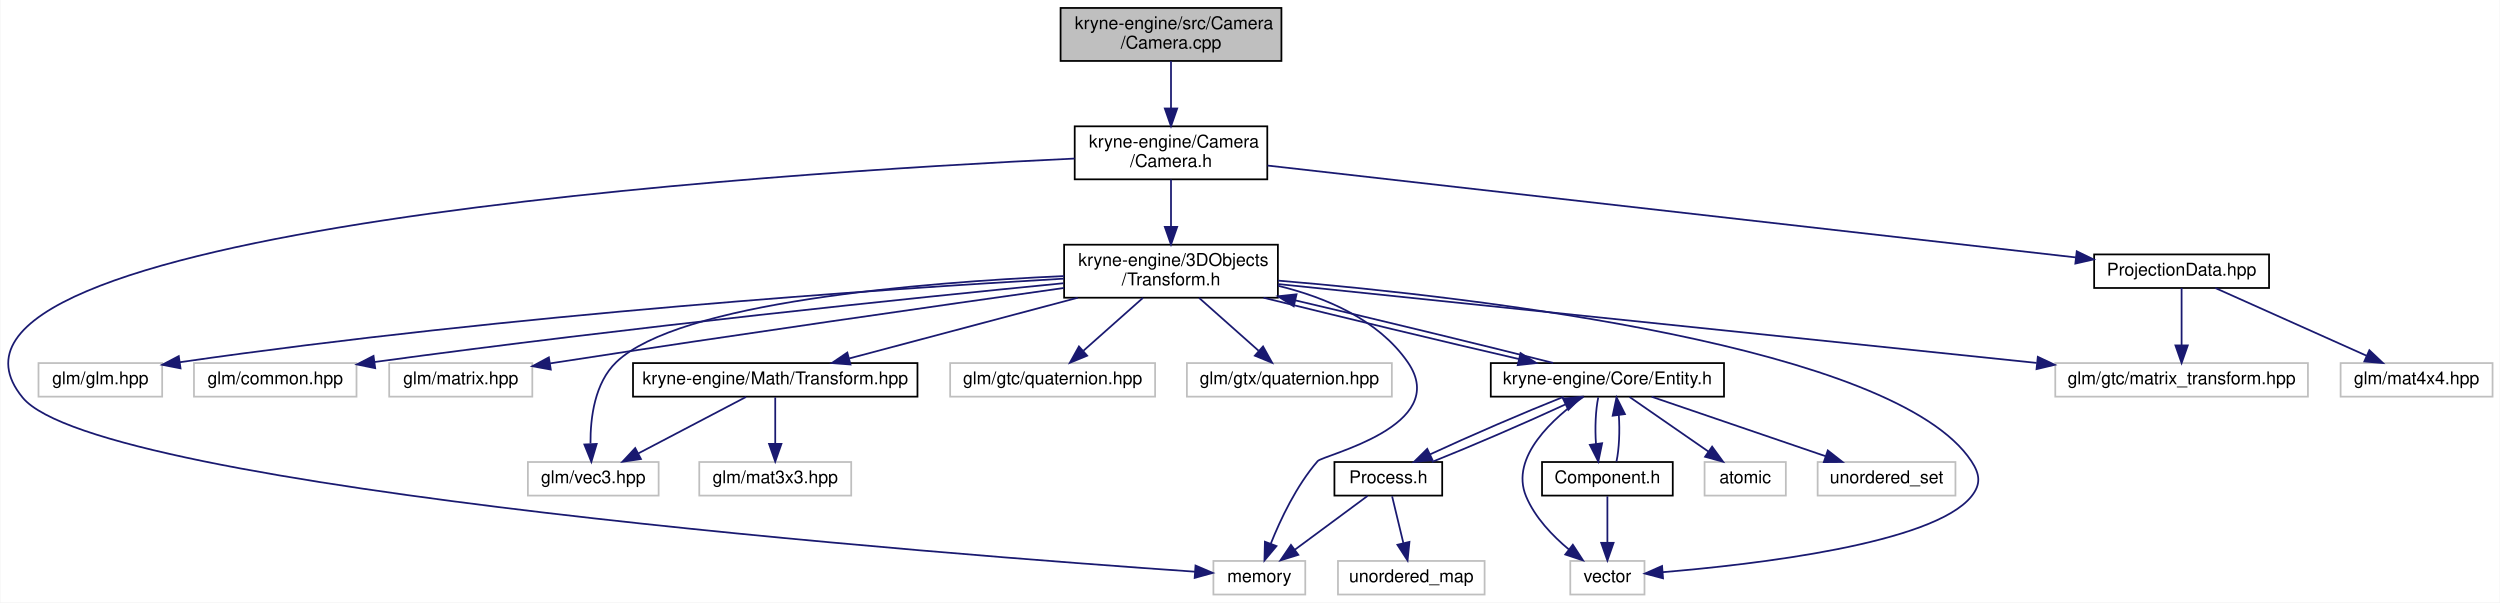
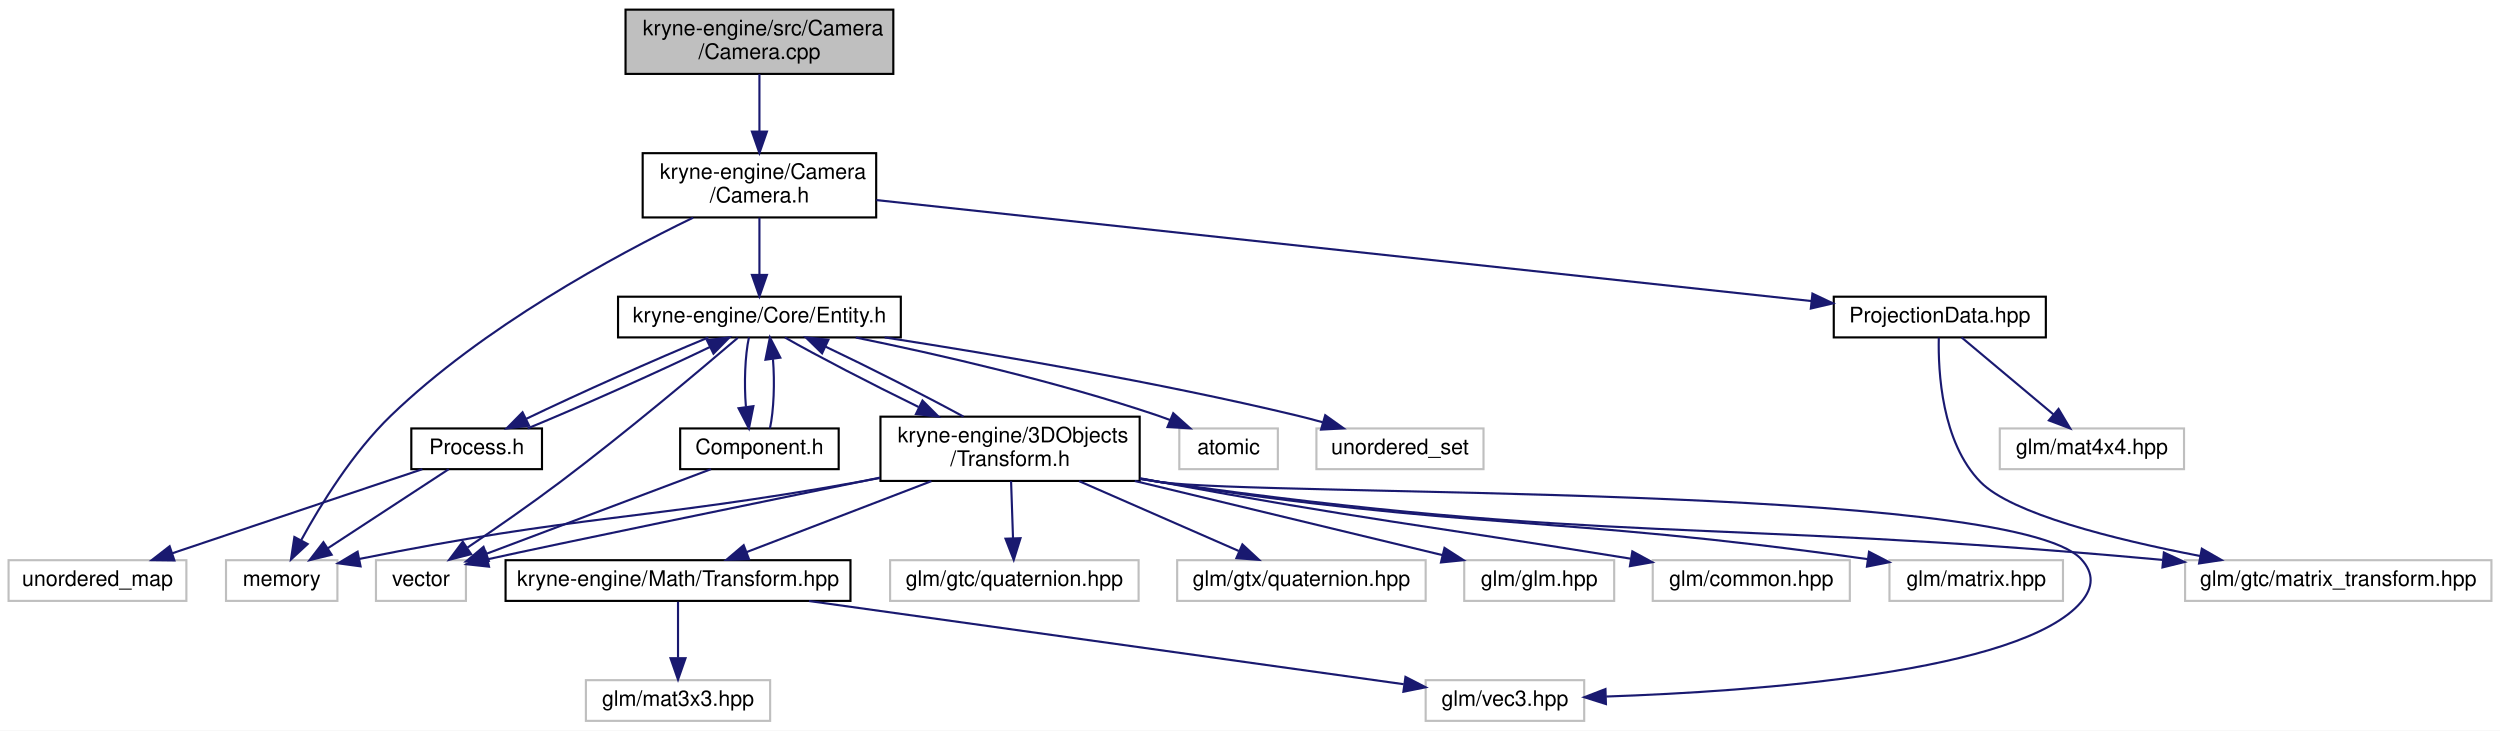
- <svg xmlns="http://www.w3.org/2000/svg" xmlns:xlink="http://www.w3.org/1999/xlink" width="1415pt" height="341pt" viewBox="0.00 0.00 1414.57 341.00">
+ <svg xmlns="http://www.w3.org/2000/svg" xmlns:xlink="http://www.w3.org/1999/xlink" width="1167pt" height="341pt" viewBox="0.00 0.00 1167.00 341.00">
  <g id="graph0" class="graph" transform="scale(1 1) rotate(0) translate(4 337)">
-     <polygon fill="white" stroke="transparent" points="-4,4 -4,-337 1410.57,-337 1410.57,4 -4,4" />
+     <polygon fill="white" stroke="transparent" points="-4,4 -4,-337 1163,-337 1163,4 -4,4" />
    <g id="node1" class="node">
      <g id="a_node1">
        <a xlink:title=" ">
-           <polygon fill="#bfbfbf" stroke="black" points="596.07,-302.5 596.07,-332.5 721.07,-332.5 721.07,-302.5 596.07,-302.5" />
-           <text text-anchor="start" x="604.07" y="-320.5" font-family="Helvetica,sans-Serif" font-size="10.00">kryne-engine/src/Camera</text>
-           <text text-anchor="middle" x="658.57" y="-309.5" font-family="Helvetica,sans-Serif" font-size="10.00">/Camera.cpp</text>
+           <polygon fill="#bfbfbf" stroke="black" points="288,-302.5 288,-332.5 413,-332.5 413,-302.5 288,-302.5" />
+           <text text-anchor="start" x="296" y="-320.5" font-family="Helvetica,sans-Serif" font-size="10.00">kryne-engine/src/Camera</text>
+           <text text-anchor="middle" x="350.5" y="-309.5" font-family="Helvetica,sans-Serif" font-size="10.00">/Camera.cpp</text>
        </a>
      </g>
    </g>
    <g id="node2" class="node">
      <g id="a_node2">
        <a xlink:href="kryne-engine_2_camera_2_camera_8h.html" target="_top" xlink:title=" ">
-           <polygon fill="white" stroke="black" points="604.07,-235.5 604.07,-265.5 713.07,-265.5 713.07,-235.5 604.07,-235.5" />
-           <text text-anchor="start" x="612.07" y="-253.5" font-family="Helvetica,sans-Serif" font-size="10.00">kryne-engine/Camera</text>
-           <text text-anchor="middle" x="658.57" y="-242.5" font-family="Helvetica,sans-Serif" font-size="10.00">/Camera.h</text>
+           <polygon fill="white" stroke="black" points="296,-235.5 296,-265.5 405,-265.5 405,-235.5 296,-235.5" />
+           <text text-anchor="start" x="304" y="-253.5" font-family="Helvetica,sans-Serif" font-size="10.00">kryne-engine/Camera</text>
+           <text text-anchor="middle" x="350.5" y="-242.5" font-family="Helvetica,sans-Serif" font-size="10.00">/Camera.h</text>
        </a>
      </g>
    </g>
    <g id="edge1" class="edge">
-       <path fill="none" stroke="midnightblue" d="M658.57,-302.4C658.57,-294.64 658.57,-284.81 658.57,-275.86" />
-       <polygon fill="midnightblue" stroke="midnightblue" points="662.07,-275.58 658.57,-265.58 655.07,-275.58 662.07,-275.58" />
+       <path fill="none" stroke="midnightblue" d="M350.5,-302.4C350.5,-294.64 350.5,-284.81 350.5,-275.86" />
+       <polygon fill="midnightblue" stroke="midnightblue" points="354,-275.58 350.5,-265.58 347,-275.58 354,-275.58" />
    </g>
    <g id="node3" class="node">
      <g id="a_node3">
        <a xlink:title=" ">
-           <polygon fill="white" stroke="#bfbfbf" points="682.57,-0.5 682.57,-19.5 734.57,-19.5 734.57,-0.5 682.57,-0.5" />
-           <text text-anchor="middle" x="708.57" y="-7.5" font-family="Helvetica,sans-Serif" font-size="10.00">memory</text>
+           <polygon fill="white" stroke="#bfbfbf" points="101.5,-56.5 101.5,-75.5 153.5,-75.5 153.5,-56.5 101.5,-56.5" />
+           <text text-anchor="middle" x="127.5" y="-63.5" font-family="Helvetica,sans-Serif" font-size="10.00">memory</text>
        </a>
      </g>
    </g>
    <g id="edge2" class="edge">
-       <path fill="none" stroke="midnightblue" d="M604.03,-247.26C434.19,-239.24 -69.35,-207.25 8.57,-112 51.19,-59.9 534.42,-22.95 672.14,-13.42" />
-       <polygon fill="midnightblue" stroke="midnightblue" points="672.45,-16.91 682.19,-12.73 671.97,-9.92 672.45,-16.91" />
+       <path fill="none" stroke="midnightblue" d="M319.54,-235.39C282.87,-217.61 221.36,-184.32 178.5,-143 160.69,-125.83 145.68,-101.44 136.65,-84.95" />
+       <polygon fill="midnightblue" stroke="midnightblue" points="139.6,-83.05 131.83,-75.85 133.42,-86.33 139.6,-83.05" />
    </g>
    <g id="node4" class="node">
      <g id="a_node4">
-         <a xlink:href="_transform_8h.html" target="_top" xlink:title=" ">
-           <polygon fill="white" stroke="black" points="598.07,-168.5 598.07,-198.5 719.07,-198.5 719.07,-168.5 598.07,-168.5" />
-           <text text-anchor="start" x="606.07" y="-186.5" font-family="Helvetica,sans-Serif" font-size="10.00">kryne-engine/3DObjects</text>
-           <text text-anchor="middle" x="658.57" y="-175.5" font-family="Helvetica,sans-Serif" font-size="10.00">/Transform.h</text>
+         <a xlink:href="_entity_8h.html" target="_top" xlink:title=" ">
+           <polygon fill="white" stroke="black" points="284.5,-179.5 284.5,-198.5 416.5,-198.5 416.5,-179.5 284.5,-179.5" />
+           <text text-anchor="middle" x="350.5" y="-186.5" font-family="Helvetica,sans-Serif" font-size="10.00">kryne-engine/Core/Entity.h</text>
        </a>
      </g>
    </g>
    <g id="edge3" class="edge">
-       <path fill="none" stroke="midnightblue" d="M658.57,-235.4C658.57,-227.64 658.57,-217.81 658.57,-208.86" />
-       <polygon fill="midnightblue" stroke="midnightblue" points="662.07,-208.58 658.57,-198.58 655.07,-208.58 662.07,-208.58" />
+       <path fill="none" stroke="midnightblue" d="M350.5,-235.4C350.5,-227.47 350.5,-217.46 350.5,-208.86" />
+       <polygon fill="midnightblue" stroke="midnightblue" points="354,-208.66 350.5,-198.66 347,-208.66 354,-208.66" />
    </g>
    <g id="node21" class="node">
      <g id="a_node21">
        <a xlink:href="_projection_data_8hpp.html" target="_top" xlink:title=" ">
-           <polygon fill="white" stroke="black" points="1181.07,-174 1181.07,-193 1280.07,-193 1280.07,-174 1181.07,-174" />
-           <text text-anchor="middle" x="1230.57" y="-181" font-family="Helvetica,sans-Serif" font-size="10.00">ProjectionData.hpp</text>
+           <polygon fill="white" stroke="black" points="852,-179.5 852,-198.5 951,-198.5 951,-179.5 852,-179.5" />
+           <text text-anchor="middle" x="901.5" y="-186.5" font-family="Helvetica,sans-Serif" font-size="10.00">ProjectionData.hpp</text>
        </a>
      </g>
    </g>
    <g id="edge28" class="edge">
-       <path fill="none" stroke="midnightblue" d="M713.16,-243.3C820.66,-231.08 1059.03,-203.99 1170.69,-191.3" />
-       <polygon fill="midnightblue" stroke="midnightblue" points="1171.22,-194.77 1180.77,-190.16 1170.43,-187.81 1171.22,-194.77" />
-     </g>
-     <g id="edge4" class="edge">
-       <path fill="none" stroke="midnightblue" d="M719.2,-175.24C746.36,-168.63 775.95,-156.02 792.57,-132 817.66,-95.74 744.61,-79.52 741.57,-76 729.56,-62.12 720.57,-43.1 715.03,-29.23" />
-       <polygon fill="midnightblue" stroke="midnightblue" points="718.27,-27.91 711.47,-19.79 711.72,-30.38 718.27,-27.91" />
+       <path fill="none" stroke="midnightblue" d="M405.09,-243.6C508.86,-232.4 733.79,-208.11 841.56,-196.47" />
+       <polygon fill="midnightblue" stroke="midnightblue" points="842.05,-199.94 851.62,-195.39 841.3,-192.98 842.05,-199.94" />
    </g>
    <g id="node5" class="node">
      <g id="a_node5">
        <a xlink:title=" ">
-           <polygon fill="white" stroke="#bfbfbf" points="884.57,-0.5 884.57,-19.5 926.57,-19.5 926.57,-0.5 884.57,-0.5" />
-           <text text-anchor="middle" x="905.57" y="-7.5" font-family="Helvetica,sans-Serif" font-size="10.00">vector</text>
-         </a>
-       </g>
-     </g>
-     <g id="edge5" class="edge">
-       <path fill="none" stroke="midnightblue" d="M719.13,-178.18C832.35,-168.63 1068.57,-141.15 1111.57,-76 1116.47,-68.58 1117.14,-62.92 1111.57,-56 1089.98,-29.19 988.96,-17.49 936.85,-13.16" />
-       <polygon fill="midnightblue" stroke="midnightblue" points="937.06,-9.67 926.81,-12.37 936.51,-16.65 937.06,-9.67" />
+           <polygon fill="white" stroke="#bfbfbf" points="546.5,-118 546.5,-137 592.5,-137 592.5,-118 546.5,-118" />
+           <text text-anchor="middle" x="569.5" y="-125" font-family="Helvetica,sans-Serif" font-size="10.00">atomic</text>
+         </a>
+       </g>
+     </g>
+     <g id="edge4" class="edge">
+       <path fill="none" stroke="midnightblue" d="M395.47,-179.44C433.54,-171.65 489.28,-158.95 536.5,-143 538.37,-142.37 540.28,-141.67 542.18,-140.94" />
+       <polygon fill="midnightblue" stroke="midnightblue" points="543.67,-144.12 551.57,-137.06 540.99,-137.65 543.67,-144.12" />
    </g>
    <g id="node6" class="node">
      <g id="a_node6">
        <a xlink:title=" ">
-           <polygon fill="white" stroke="#bfbfbf" points="17.57,-112.5 17.57,-131.5 87.57,-131.5 87.57,-112.5 17.57,-112.5" />
-           <text text-anchor="middle" x="52.57" y="-119.5" font-family="Helvetica,sans-Serif" font-size="10.00">glm/glm.hpp</text>
-         </a>
-       </g>
-     </g>
-     <g id="edge6" class="edge">
-       <path fill="none" stroke="midnightblue" d="M598.01,-179.29C496.54,-173.43 285.64,-159.14 97.64,-132" />
-       <polygon fill="midnightblue" stroke="midnightblue" points="97.97,-128.51 87.57,-130.53 96.96,-135.44 97.97,-128.51" />
+           <polygon fill="white" stroke="#bfbfbf" points="171.5,-56.5 171.5,-75.5 213.5,-75.5 213.5,-56.5 171.5,-56.5" />
+           <text text-anchor="middle" x="192.5" y="-63.5" font-family="Helvetica,sans-Serif" font-size="10.00">vector</text>
+         </a>
+       </g>
+     </g>
+     <g id="edge5" class="edge">
+       <path fill="none" stroke="midnightblue" d="M340.39,-179.29C323.54,-164.88 288.48,-135.33 257.5,-112 243.38,-101.37 227.02,-90.05 214.25,-81.42" />
+       <polygon fill="midnightblue" stroke="midnightblue" points="215.92,-78.33 205.67,-75.67 212.02,-84.14 215.92,-78.33" />
    </g>
    <g id="node7" class="node">
      <g id="a_node7">
        <a xlink:title=" ">
-           <polygon fill="white" stroke="#bfbfbf" points="105.57,-112.5 105.57,-131.5 197.57,-131.5 197.57,-112.5 105.57,-112.5" />
-           <text text-anchor="middle" x="151.57" y="-119.5" font-family="Helvetica,sans-Serif" font-size="10.00">glm/common.hpp</text>
-         </a>
-       </g>
-     </g>
-     <g id="edge7" class="edge">
-       <path fill="none" stroke="midnightblue" d="M597.77,-176.7C512.82,-168.38 353.56,-151.97 207.78,-132.11" />
-       <polygon fill="midnightblue" stroke="midnightblue" points="208.14,-128.62 197.76,-130.73 207.19,-135.56 208.14,-128.62" />
+           <polygon fill="white" stroke="#bfbfbf" points="610.5,-118 610.5,-137 688.5,-137 688.5,-118 610.5,-118" />
+           <text text-anchor="middle" x="649.5" y="-125" font-family="Helvetica,sans-Serif" font-size="10.00">unordered_set</text>
+         </a>
+       </g>
+     </g>
+     <g id="edge6" class="edge">
+       <path fill="none" stroke="midnightblue" d="M408.97,-179.49C460.1,-171.57 536.17,-158.67 601.5,-143 605.39,-142.07 609.43,-141 613.44,-139.88" />
+       <polygon fill="midnightblue" stroke="midnightblue" points="614.62,-143.18 623.24,-137.03 612.66,-136.46 614.62,-143.18" />
    </g>
    <g id="node8" class="node">
      <g id="a_node8">
-         <a xlink:title=" ">
-           <polygon fill="white" stroke="#bfbfbf" points="216.07,-112.5 216.07,-131.5 297.07,-131.5 297.07,-112.5 216.07,-112.5" />
-           <text text-anchor="middle" x="256.57" y="-119.5" font-family="Helvetica,sans-Serif" font-size="10.00">glm/matrix.hpp</text>
-         </a>
-       </g>
-     </g>
-     <g id="edge8" class="edge">
-       <path fill="none" stroke="midnightblue" d="M598.03,-174.02C528.75,-164.24 411.89,-147.51 311.57,-132 310.11,-131.77 308.62,-131.54 307.12,-131.31" />
-       <polygon fill="midnightblue" stroke="midnightblue" points="307.53,-127.83 297.11,-129.72 306.43,-134.74 307.53,-127.83" />
-     </g>
-     <g id="node9" class="node">
-       <g id="a_node9">
-         <a xlink:title=" ">
-           <polygon fill="white" stroke="#bfbfbf" points="294.57,-56.5 294.57,-75.5 368.57,-75.5 368.57,-56.5 294.57,-56.5" />
-           <text text-anchor="middle" x="331.57" y="-63.5" font-family="Helvetica,sans-Serif" font-size="10.00">glm/vec3.hpp</text>
-         </a>
-       </g>
-     </g>
-     <g id="edge9" class="edge">
-       <path fill="none" stroke="midnightblue" d="M598.06,-180.75C517.17,-177.12 379.87,-165.99 344.57,-132 332.4,-120.29 329.91,-100.64 330,-86.01" />
-       <polygon fill="midnightblue" stroke="midnightblue" points="333.52,-85.75 330.5,-75.59 326.53,-85.42 333.52,-85.75" />
-     </g>
-     <g id="node10" class="node">
-       <g id="a_node10">
-         <a xlink:title=" ">
-           <polygon fill="white" stroke="#bfbfbf" points="533.57,-112.5 533.57,-131.5 649.57,-131.5 649.57,-112.5 533.57,-112.5" />
-           <text text-anchor="middle" x="591.57" y="-119.5" font-family="Helvetica,sans-Serif" font-size="10.00">glm/gtc/quaternion.hpp</text>
-         </a>
-       </g>
-     </g>
-     <g id="edge10" class="edge">
-       <path fill="none" stroke="midnightblue" d="M642.69,-168.4C632.55,-159.4 619.41,-147.72 608.98,-138.47" />
-       <polygon fill="midnightblue" stroke="midnightblue" points="611.12,-135.68 601.32,-131.66 606.47,-140.92 611.12,-135.68" />
-     </g>
-     <g id="node11" class="node">
-       <g id="a_node11">
-         <a xlink:title=" ">
-           <polygon fill="white" stroke="#bfbfbf" points="667.57,-112.5 667.57,-131.5 783.57,-131.5 783.57,-112.5 667.57,-112.5" />
-           <text text-anchor="middle" x="725.57" y="-119.5" font-family="Helvetica,sans-Serif" font-size="10.00">glm/gtx/quaternion.hpp</text>
-         </a>
-       </g>
-     </g>
-     <g id="edge11" class="edge">
-       <path fill="none" stroke="midnightblue" d="M674.45,-168.4C684.59,-159.4 697.73,-147.72 708.16,-138.47" />
-       <polygon fill="midnightblue" stroke="midnightblue" points="710.67,-140.92 715.82,-131.66 706.02,-135.68 710.67,-140.92" />
-     </g>
-     <g id="node12" class="node">
-       <g id="a_node12">
-         <a xlink:title=" ">
-           <polygon fill="white" stroke="#bfbfbf" points="1159.07,-112.5 1159.07,-131.5 1302.07,-131.5 1302.07,-112.5 1159.07,-112.5" />
-           <text text-anchor="middle" x="1230.57" y="-119.5" font-family="Helvetica,sans-Serif" font-size="10.00">glm/gtc/matrix_transform.hpp</text>
-         </a>
-       </g>
-     </g>
-     <g id="edge12" class="edge">
-       <path fill="none" stroke="midnightblue" d="M719.19,-176.22C811.15,-166.68 991.44,-147.97 1144.57,-132 1145.87,-131.86 1147.18,-131.73 1148.51,-131.59" />
-       <polygon fill="midnightblue" stroke="midnightblue" points="1149.19,-135.04 1158.77,-130.52 1148.46,-128.07 1149.19,-135.04" />
-     </g>
-     <g id="node13" class="node">
-       <g id="a_node13">
-         <a xlink:href="_transform_8hpp.html" target="_top" xlink:title=" ">
-           <polygon fill="white" stroke="black" points="354.07,-112.5 354.07,-131.5 515.07,-131.5 515.07,-112.5 354.07,-112.5" />
-           <text text-anchor="middle" x="434.57" y="-119.5" font-family="Helvetica,sans-Serif" font-size="10.00">kryne-engine/Math/Transform.hpp</text>
-         </a>
-       </g>
-     </g>
-     <g id="edge13" class="edge">
-       <path fill="none" stroke="midnightblue" d="M605.77,-168.47C566.28,-157.99 513.01,-143.84 476.44,-134.12" />
-       <polygon fill="midnightblue" stroke="midnightblue" points="477.16,-130.69 466.59,-131.51 475.36,-137.46 477.16,-130.69" />
-     </g>
-     <g id="node15" class="node">
-       <g id="a_node15">
-         <a xlink:href="_entity_8h.html" target="_top" xlink:title=" ">
-           <polygon fill="white" stroke="black" points="839.57,-112.5 839.57,-131.5 971.57,-131.5 971.57,-112.5 839.57,-112.5" />
-           <text text-anchor="middle" x="905.57" y="-119.5" font-family="Helvetica,sans-Serif" font-size="10.00">kryne-engine/Core/Entity.h</text>
-         </a>
-       </g>
-     </g>
-     <g id="edge16" class="edge">
-       <path fill="none" stroke="midnightblue" d="M710.96,-168.47C753.69,-157.85 813.54,-143.47 855.61,-133.75" />
-       <polygon fill="midnightblue" stroke="midnightblue" points="856.4,-137.16 865.36,-131.51 854.83,-130.34 856.4,-137.16" />
-     </g>
-     <g id="edge14" class="edge">
-       <path fill="none" stroke="midnightblue" d="M418.02,-112.32C401.58,-103.7 376.14,-90.36 357.1,-80.39" />
-       <polygon fill="midnightblue" stroke="midnightblue" points="358.56,-77.2 348.08,-75.65 355.31,-83.4 358.56,-77.2" />
-     </g>
-     <g id="node14" class="node">
-       <g id="a_node14">
-         <a xlink:title=" ">
-           <polygon fill="white" stroke="#bfbfbf" points="391.57,-56.5 391.57,-75.5 477.57,-75.5 477.57,-56.5 391.57,-56.5" />
-           <text text-anchor="middle" x="434.57" y="-63.5" font-family="Helvetica,sans-Serif" font-size="10.00">glm/mat3x3.hpp</text>
-         </a>
-       </g>
-     </g>
-     <g id="edge15" class="edge">
-       <path fill="none" stroke="midnightblue" d="M434.57,-112.08C434.57,-105.01 434.57,-94.86 434.57,-85.99" />
-       <polygon fill="midnightblue" stroke="midnightblue" points="438.07,-85.75 434.57,-75.75 431.07,-85.75 438.07,-85.75" />
-     </g>
-     <g id="edge20" class="edge">
-       <path fill="none" stroke="midnightblue" d="M874.89,-131.57C838.54,-140.81 777.06,-155.71 728.87,-167.01" />
-       <polygon fill="midnightblue" stroke="midnightblue" points="728.05,-163.61 719.11,-169.3 729.64,-170.43 728.05,-163.61" />
-     </g>
-     <g id="edge18" class="edge">
-       <path fill="none" stroke="midnightblue" d="M892.14,-112.49C875.42,-100.74 850.14,-78.43 859.57,-56 864.6,-44.05 874.51,-33.69 883.86,-25.93" />
-       <polygon fill="midnightblue" stroke="midnightblue" points="886.01,-28.69 891.78,-19.81 881.73,-23.15 886.01,-28.69" />
-     </g>
-     <g id="node16" class="node">
-       <g id="a_node16">
-         <a xlink:title=" ">
-           <polygon fill="white" stroke="#bfbfbf" points="960.57,-56.5 960.57,-75.5 1006.57,-75.5 1006.57,-56.5 960.57,-56.5" />
-           <text text-anchor="middle" x="983.57" y="-63.5" font-family="Helvetica,sans-Serif" font-size="10.00">atomic</text>
-         </a>
-       </g>
-     </g>
-     <g id="edge17" class="edge">
-       <path fill="none" stroke="midnightblue" d="M918.1,-112.32C930.16,-103.98 948.6,-91.21 962.84,-81.35" />
-       <polygon fill="midnightblue" stroke="midnightblue" points="964.84,-84.22 971.07,-75.65 960.85,-78.47 964.84,-84.22" />
-     </g>
-     <g id="node17" class="node">
-       <g id="a_node17">
-         <a xlink:title=" ">
-           <polygon fill="white" stroke="#bfbfbf" points="1024.57,-56.5 1024.57,-75.5 1102.57,-75.5 1102.57,-56.5 1024.57,-56.5" />
-           <text text-anchor="middle" x="1063.57" y="-63.5" font-family="Helvetica,sans-Serif" font-size="10.00">unordered_set</text>
-         </a>
-       </g>
-     </g>
-     <g id="edge19" class="edge">
-       <path fill="none" stroke="midnightblue" d="M930.61,-112.44C957.19,-103.36 999.38,-88.94 1029.09,-78.78" />
-       <polygon fill="midnightblue" stroke="midnightblue" points="1030.32,-82.06 1038.65,-75.52 1028.06,-75.44 1030.32,-82.06" />
+         <a xlink:href="_transform_8h.html" target="_top" xlink:title=" ">
+           <polygon fill="white" stroke="black" points="407,-112.5 407,-142.5 528,-142.5 528,-112.5 407,-112.5" />
+           <text text-anchor="start" x="415" y="-130.5" font-family="Helvetica,sans-Serif" font-size="10.00">kryne-engine/3DObjects</text>
+           <text text-anchor="middle" x="467.5" y="-119.5" font-family="Helvetica,sans-Serif" font-size="10.00">/Transform.h</text>
+         </a>
+       </g>
+     </g>
+     <g id="edge7" class="edge">
+       <path fill="none" stroke="midnightblue" d="M362.36,-179.48C377.11,-171.04 402.57,-157.86 424.8,-147.01" />
+       <polygon fill="midnightblue" stroke="midnightblue" points="426.61,-150.02 434.1,-142.52 423.57,-143.72 426.61,-150.02" />
    </g>
    <g id="node18" class="node">
      <g id="a_node18">
        <a xlink:href="_component_8h.html" target="_top" xlink:title=" ">
-           <polygon fill="white" stroke="black" points="868.57,-56.5 868.57,-75.5 942.57,-75.5 942.57,-56.5 868.57,-56.5" />
-           <text text-anchor="middle" x="905.57" y="-63.5" font-family="Helvetica,sans-Serif" font-size="10.00">Component.h</text>
+           <polygon fill="white" stroke="black" points="313.5,-118 313.5,-137 387.5,-137 387.5,-118 313.5,-118" />
+           <text text-anchor="middle" x="350.5" y="-125" font-family="Helvetica,sans-Serif" font-size="10.00">Component.h</text>
        </a>
      </g>
    </g>
    <g id="edge21" class="edge">
-       <path fill="none" stroke="midnightblue" d="M900.4,-112.08C898.89,-104.93 898.46,-94.64 899.11,-85.69" />
-       <polygon fill="midnightblue" stroke="midnightblue" points="902.59,-86.13 900.44,-75.75 895.65,-85.2 902.59,-86.13" />
+       <path fill="none" stroke="midnightblue" d="M345.6,-179.48C343.77,-171.08 343.3,-157.98 344.19,-147.16" />
+       <polygon fill="midnightblue" stroke="midnightblue" points="347.69,-147.4 345.6,-137.01 340.75,-146.43 347.69,-147.4" />
    </g>
    <g id="node19" class="node">
      <g id="a_node19">
        <a xlink:href="_process_8h.html" target="_top" xlink:title=" ">
-           <polygon fill="white" stroke="black" points="751.07,-56.5 751.07,-75.5 812.07,-75.5 812.07,-56.5 751.07,-56.5" />
-           <text text-anchor="middle" x="781.57" y="-63.5" font-family="Helvetica,sans-Serif" font-size="10.00">Process.h</text>
+           <polygon fill="white" stroke="black" points="188,-118 188,-137 249,-137 249,-118 188,-118" />
+           <text text-anchor="middle" x="218.5" y="-125" font-family="Helvetica,sans-Serif" font-size="10.00">Process.h</text>
        </a>
      </g>
    </g>
    <g id="edge24" class="edge">
-       <path fill="none" stroke="midnightblue" d="M880.83,-112.44C858.77,-103.68 826.97,-89.94 805.25,-79.86" />
-       <polygon fill="midnightblue" stroke="midnightblue" points="806.58,-76.62 796.05,-75.52 803.6,-82.95 806.58,-76.62" />
+       <path fill="none" stroke="midnightblue" d="M326.69,-179.48C302.46,-169.53 265.51,-152.99 241.57,-141.46" />
+       <polygon fill="midnightblue" stroke="midnightblue" points="243,-138.27 232.48,-137.01 239.92,-144.55 243,-138.27" />
+     </g>
+     <g id="edge8" class="edge">
+       <path fill="none" stroke="midnightblue" d="M406.73,-113.89C403.27,-113.23 399.84,-112.6 396.5,-112 296.06,-94.03 267.31,-96.93 163.73,-76.09" />
+       <polygon fill="midnightblue" stroke="midnightblue" points="164.31,-72.63 153.81,-74.06 162.91,-79.49 164.31,-72.63" />
+     </g>
+     <g id="edge20" class="edge">
+       <path fill="none" stroke="midnightblue" d="M445.76,-142.52C427.57,-152.42 401.63,-165.58 381.33,-175.2" />
+       <polygon fill="midnightblue" stroke="midnightblue" points="379.75,-172.08 372.16,-179.48 382.71,-178.42 379.75,-172.08" />
+     </g>
+     <g id="edge9" class="edge">
+       <path fill="none" stroke="midnightblue" d="M406.83,-114.06C345.19,-101.42 255.24,-82.94 223.77,-75.96" />
+       <polygon fill="midnightblue" stroke="midnightblue" points="224.27,-72.48 213.74,-73.62 222.69,-79.3 224.27,-72.48" />
+     </g>
+     <g id="node9" class="node">
+       <g id="a_node9">
+         <a xlink:title=" ">
+           <polygon fill="white" stroke="#bfbfbf" points="679.5,-56.5 679.5,-75.5 749.5,-75.5 749.5,-56.5 679.5,-56.5" />
+           <text text-anchor="middle" x="714.5" y="-63.5" font-family="Helvetica,sans-Serif" font-size="10.00">glm/glm.hpp</text>
+         </a>
+       </g>
+     </g>
+     <g id="edge10" class="edge">
+       <path fill="none" stroke="midnightblue" d="M525.72,-112.47C569.64,-101.9 629.01,-87.59 669.36,-77.87" />
+       <polygon fill="midnightblue" stroke="midnightblue" points="670.29,-81.25 679.19,-75.51 668.65,-74.45 670.29,-81.25" />
+     </g>
+     <g id="node10" class="node">
+       <g id="a_node10">
+         <a xlink:title=" ">
+           <polygon fill="white" stroke="#bfbfbf" points="767.5,-56.5 767.5,-75.5 859.5,-75.5 859.5,-56.5 767.5,-56.5" />
+           <text text-anchor="middle" x="813.5" y="-63.5" font-family="Helvetica,sans-Serif" font-size="10.00">glm/common.hpp</text>
+         </a>
+       </g>
+     </g>
+     <g id="edge11" class="edge">
+       <path fill="none" stroke="midnightblue" d="M528.18,-113.77C531.33,-113.16 534.45,-112.56 537.5,-112 632.2,-94.49 658.6,-92.17 757.19,-76.21" />
+       <polygon fill="midnightblue" stroke="midnightblue" points="757.98,-79.62 767.29,-74.56 756.85,-72.72 757.98,-79.62" />
+     </g>
+     <g id="node11" class="node">
+       <g id="a_node11">
+         <a xlink:title=" ">
+           <polygon fill="white" stroke="#bfbfbf" points="878,-56.5 878,-75.5 959,-75.5 959,-56.5 878,-56.5" />
+           <text text-anchor="middle" x="918.5" y="-63.5" font-family="Helvetica,sans-Serif" font-size="10.00">glm/matrix.hpp</text>
+         </a>
+       </g>
+     </g>
+     <g id="edge12" class="edge">
+       <path fill="none" stroke="midnightblue" d="M528.14,-113.57C531.3,-113.01 534.44,-112.48 537.5,-112 680.39,-89.48 720.26,-96.77 867.55,-76.03" />
+       <polygon fill="midnightblue" stroke="midnightblue" points="868.47,-79.43 877.88,-74.56 867.49,-72.51 868.47,-79.43" />
+     </g>
+     <g id="node12" class="node">
+       <g id="a_node12">
+         <a xlink:title=" ">
+           <polygon fill="white" stroke="#bfbfbf" points="661.5,-0.5 661.5,-19.5 735.5,-19.5 735.5,-0.5 661.5,-0.5" />
+           <text text-anchor="middle" x="698.5" y="-7.5" font-family="Helvetica,sans-Serif" font-size="10.00">glm/vec3.hpp</text>
+         </a>
+       </g>
+     </g>
+     <g id="edge13" class="edge">
+       <path fill="none" stroke="midnightblue" d="M528.13,-113.47C531.29,-112.94 534.43,-112.44 537.5,-112 584.95,-105.12 935.04,-111.29 967.5,-76 973.52,-69.46 973.24,-62.78 967.5,-56 939.64,-23.09 815.24,-14.23 745.79,-11.86" />
+       <polygon fill="midnightblue" stroke="midnightblue" points="745.65,-8.35 735.54,-11.54 745.43,-15.35 745.65,-8.35" />
+     </g>
+     <g id="node13" class="node">
+       <g id="a_node13">
+         <a xlink:title=" ">
+           <polygon fill="white" stroke="#bfbfbf" points="411.5,-56.5 411.5,-75.5 527.5,-75.5 527.5,-56.5 411.5,-56.5" />
+           <text text-anchor="middle" x="469.5" y="-63.5" font-family="Helvetica,sans-Serif" font-size="10.00">glm/gtc/quaternion.hpp</text>
+         </a>
+       </g>
+     </g>
+     <g id="edge14" class="edge">
+       <path fill="none" stroke="midnightblue" d="M467.97,-112.4C468.24,-104.47 468.58,-94.46 468.87,-85.86" />
+       <polygon fill="midnightblue" stroke="midnightblue" points="472.37,-85.77 469.21,-75.66 465.37,-85.53 472.37,-85.77" />
+     </g>
+     <g id="node14" class="node">
+       <g id="a_node14">
+         <a xlink:title=" ">
+           <polygon fill="white" stroke="#bfbfbf" points="545.5,-56.5 545.5,-75.5 661.5,-75.5 661.5,-56.5 545.5,-56.5" />
+           <text text-anchor="middle" x="603.5" y="-63.5" font-family="Helvetica,sans-Serif" font-size="10.00">glm/gtx/quaternion.hpp</text>
+         </a>
+       </g>
+     </g>
+     <g id="edge15" class="edge">
+       <path fill="none" stroke="midnightblue" d="M499.73,-112.4C522.34,-102.51 552.34,-89.38 574.26,-79.79" />
+       <polygon fill="midnightblue" stroke="midnightblue" points="575.95,-82.87 583.71,-75.66 573.15,-76.46 575.95,-82.87" />
+     </g>
+     <g id="node15" class="node">
+       <g id="a_node15">
+         <a xlink:title=" ">
+           <polygon fill="white" stroke="#bfbfbf" points="1016,-56.5 1016,-75.5 1159,-75.5 1159,-56.5 1016,-56.5" />
+           <text text-anchor="middle" x="1087.5" y="-63.5" font-family="Helvetica,sans-Serif" font-size="10.00">glm/gtc/matrix_transform.hpp</text>
+         </a>
+       </g>
+     </g>
+     <g id="edge16" class="edge">
+       <path fill="none" stroke="midnightblue" d="M528.12,-113.45C531.29,-112.92 534.43,-112.44 537.5,-112 742.29,-82.96 795.51,-94.77 1001.5,-76 1002.8,-75.88 1004.12,-75.76 1005.44,-75.64" />
+       <polygon fill="midnightblue" stroke="midnightblue" points="1006.1,-79.09 1015.72,-74.66 1005.43,-72.12 1006.1,-79.09" />
+     </g>
+     <g id="node16" class="node">
+       <g id="a_node16">
+         <a xlink:href="_transform_8hpp.html" target="_top" xlink:title=" ">
+           <polygon fill="white" stroke="black" points="232,-56.5 232,-75.5 393,-75.5 393,-56.5 232,-56.5" />
+           <text text-anchor="middle" x="312.5" y="-63.5" font-family="Helvetica,sans-Serif" font-size="10.00">kryne-engine/Math/Transform.hpp</text>
+         </a>
+       </g>
+     </g>
+     <g id="edge17" class="edge">
+       <path fill="none" stroke="midnightblue" d="M430.77,-112.4C404.53,-102.33 369.57,-88.91 344.48,-79.28" />
+       <polygon fill="midnightblue" stroke="midnightblue" points="345.64,-75.97 335.05,-75.66 343.14,-82.51 345.64,-75.97" />
+     </g>
+     <g id="edge18" class="edge">
+       <path fill="none" stroke="midnightblue" d="M373.66,-56.44C450.7,-45.67 581.42,-27.38 651.24,-17.61" />
+       <polygon fill="midnightblue" stroke="midnightblue" points="652.07,-21.03 661.49,-16.18 651.1,-14.1 652.07,-21.03" />
+     </g>
+     <g id="node17" class="node">
+       <g id="a_node17">
+         <a xlink:title=" ">
+           <polygon fill="white" stroke="#bfbfbf" points="269.5,-0.5 269.5,-19.5 355.5,-19.5 355.5,-0.5 269.5,-0.5" />
+           <text text-anchor="middle" x="312.5" y="-7.5" font-family="Helvetica,sans-Serif" font-size="10.00">glm/mat3x3.hpp</text>
+         </a>
+       </g>
+     </g>
+     <g id="edge19" class="edge">
+       <path fill="none" stroke="midnightblue" d="M312.5,-56.08C312.5,-49.01 312.5,-38.86 312.5,-29.99" />
+       <polygon fill="midnightblue" stroke="midnightblue" points="316,-29.75 312.5,-19.75 309,-29.75 316,-29.75" />
+     </g>
+     <g id="edge23" class="edge">
+       <path fill="none" stroke="midnightblue" d="M355.4,-137.01C357.23,-145.4 357.7,-158.5 356.82,-169.32" />
+       <polygon fill="midnightblue" stroke="midnightblue" points="353.31,-169.09 355.4,-179.48 360.25,-170.05 353.31,-169.09" />
    </g>
    <g id="edge22" class="edge">
-       <path fill="none" stroke="midnightblue" d="M905.57,-56.08C905.57,-49.01 905.57,-38.86 905.57,-29.99" />
-       <polygon fill="midnightblue" stroke="midnightblue" points="909.07,-29.75 905.57,-19.75 902.07,-29.75 909.07,-29.75" />
-     </g>
-     <g id="edge23" class="edge">
-       <path fill="none" stroke="midnightblue" d="M910.7,-75.75C912.23,-82.86 912.67,-93.14 912.04,-102.1" />
-       <polygon fill="midnightblue" stroke="midnightblue" points="908.56,-101.71 910.74,-112.08 915.5,-102.62 908.56,-101.71" />
+       <path fill="none" stroke="midnightblue" d="M327.86,-117.98C300.3,-107.59 253.63,-90.02 222.94,-78.46" />
+       <polygon fill="midnightblue" stroke="midnightblue" points="224.17,-75.19 213.58,-74.94 221.71,-81.74 224.17,-75.19" />
    </g>
    <g id="edge25" class="edge">
-       <path fill="none" stroke="midnightblue" d="M769.84,-56.32C758.73,-48.11 741.83,-35.6 728.59,-25.81" />
-       <polygon fill="midnightblue" stroke="midnightblue" points="730.63,-22.97 720.51,-19.83 726.47,-28.59 730.63,-22.97" />
+       <path fill="none" stroke="midnightblue" d="M205.46,-117.98C190.73,-108.34 166.53,-92.52 148.99,-81.05" />
+       <polygon fill="midnightblue" stroke="midnightblue" points="150.8,-78.05 140.51,-75.51 146.97,-83.91 150.8,-78.05" />
    </g>
    <g id="edge27" class="edge">
-       <path fill="none" stroke="midnightblue" d="M806.21,-75.52C828.23,-84.27 860.04,-98.01 881.79,-108.1" />
-       <polygon fill="midnightblue" stroke="midnightblue" points="880.47,-111.34 891.01,-112.44 883.46,-105.01 880.47,-111.34" />
+       <path fill="none" stroke="midnightblue" d="M242.27,-137.01C266.48,-146.94 303.44,-163.48 327.39,-175.02" />
+       <polygon fill="midnightblue" stroke="midnightblue" points="325.97,-178.22 336.49,-179.48 329.05,-171.93 325.97,-178.22" />
    </g>
    <g id="node20" class="node">
      <g id="a_node20">
        <a xlink:title=" ">
-           <polygon fill="white" stroke="#bfbfbf" points="753.07,-0.5 753.07,-19.5 836.07,-19.5 836.07,-0.5 753.07,-0.5" />
-           <text text-anchor="middle" x="794.57" y="-7.5" font-family="Helvetica,sans-Serif" font-size="10.00">unordered_map</text>
+           <polygon fill="white" stroke="#bfbfbf" points="0,-56.5 0,-75.5 83,-75.5 83,-56.5 0,-56.5" />
+           <text text-anchor="middle" x="41.5" y="-63.5" font-family="Helvetica,sans-Serif" font-size="10.00">unordered_map</text>
        </a>
      </g>
    </g>
    <g id="edge26" class="edge">
-       <path fill="none" stroke="midnightblue" d="M783.72,-56.08C785.44,-48.93 787.92,-38.64 790.07,-29.69" />
-       <polygon fill="midnightblue" stroke="midnightblue" points="793.53,-30.29 792.46,-19.75 786.72,-28.65 793.53,-30.29" />
+       <path fill="none" stroke="midnightblue" d="M193.14,-117.98C162.52,-107.68 110.84,-90.31 76.45,-78.75" />
+       <polygon fill="midnightblue" stroke="midnightblue" points="77.41,-75.38 66.81,-75.51 75.18,-82.01 77.41,-75.38" />
    </g>
    <g id="edge30" class="edge">
-       <path fill="none" stroke="midnightblue" d="M1230.57,-173.98C1230.57,-165.58 1230.57,-152.48 1230.57,-141.66" />
-       <polygon fill="midnightblue" stroke="midnightblue" points="1234.07,-141.51 1230.57,-131.51 1227.07,-141.51 1234.07,-141.51" />
+       <path fill="none" stroke="midnightblue" d="M901.03,-179.37C900.68,-163.72 902.3,-130.54 920.5,-112 935.03,-97.2 982.49,-85.28 1023.12,-77.43" />
+       <polygon fill="midnightblue" stroke="midnightblue" points="1023.82,-80.86 1033.01,-75.57 1022.53,-73.98 1023.82,-80.86" />
    </g>
    <g id="node22" class="node">
      <g id="a_node22">
        <a xlink:title=" ">
-           <polygon fill="white" stroke="#bfbfbf" points="1320.57,-112.5 1320.57,-131.5 1406.57,-131.5 1406.57,-112.5 1320.57,-112.5" />
-           <text text-anchor="middle" x="1363.57" y="-119.5" font-family="Helvetica,sans-Serif" font-size="10.00">glm/mat4x4.hpp</text>
+           <polygon fill="white" stroke="#bfbfbf" points="929.5,-118 929.5,-137 1015.5,-137 1015.5,-118 929.5,-118" />
+           <text text-anchor="middle" x="972.5" y="-125" font-family="Helvetica,sans-Serif" font-size="10.00">glm/mat4x4.hpp</text>
        </a>
      </g>
    </g>
    <g id="edge29" class="edge">
-       <path fill="none" stroke="midnightblue" d="M1249.63,-173.98C1272.04,-163.95 1309.48,-147.2 1335.28,-135.65" />
-       <polygon fill="midnightblue" stroke="midnightblue" points="1336.85,-138.79 1344.55,-131.51 1333.99,-132.4 1336.85,-138.79" />
+       <path fill="none" stroke="midnightblue" d="M911.67,-179.48C922.85,-170.11 941.02,-154.88 954.59,-143.51" />
+       <polygon fill="midnightblue" stroke="midnightblue" points="956.93,-146.11 962.35,-137.01 952.43,-140.75 956.93,-146.11" />
    </g>
  </g>
</svg>
